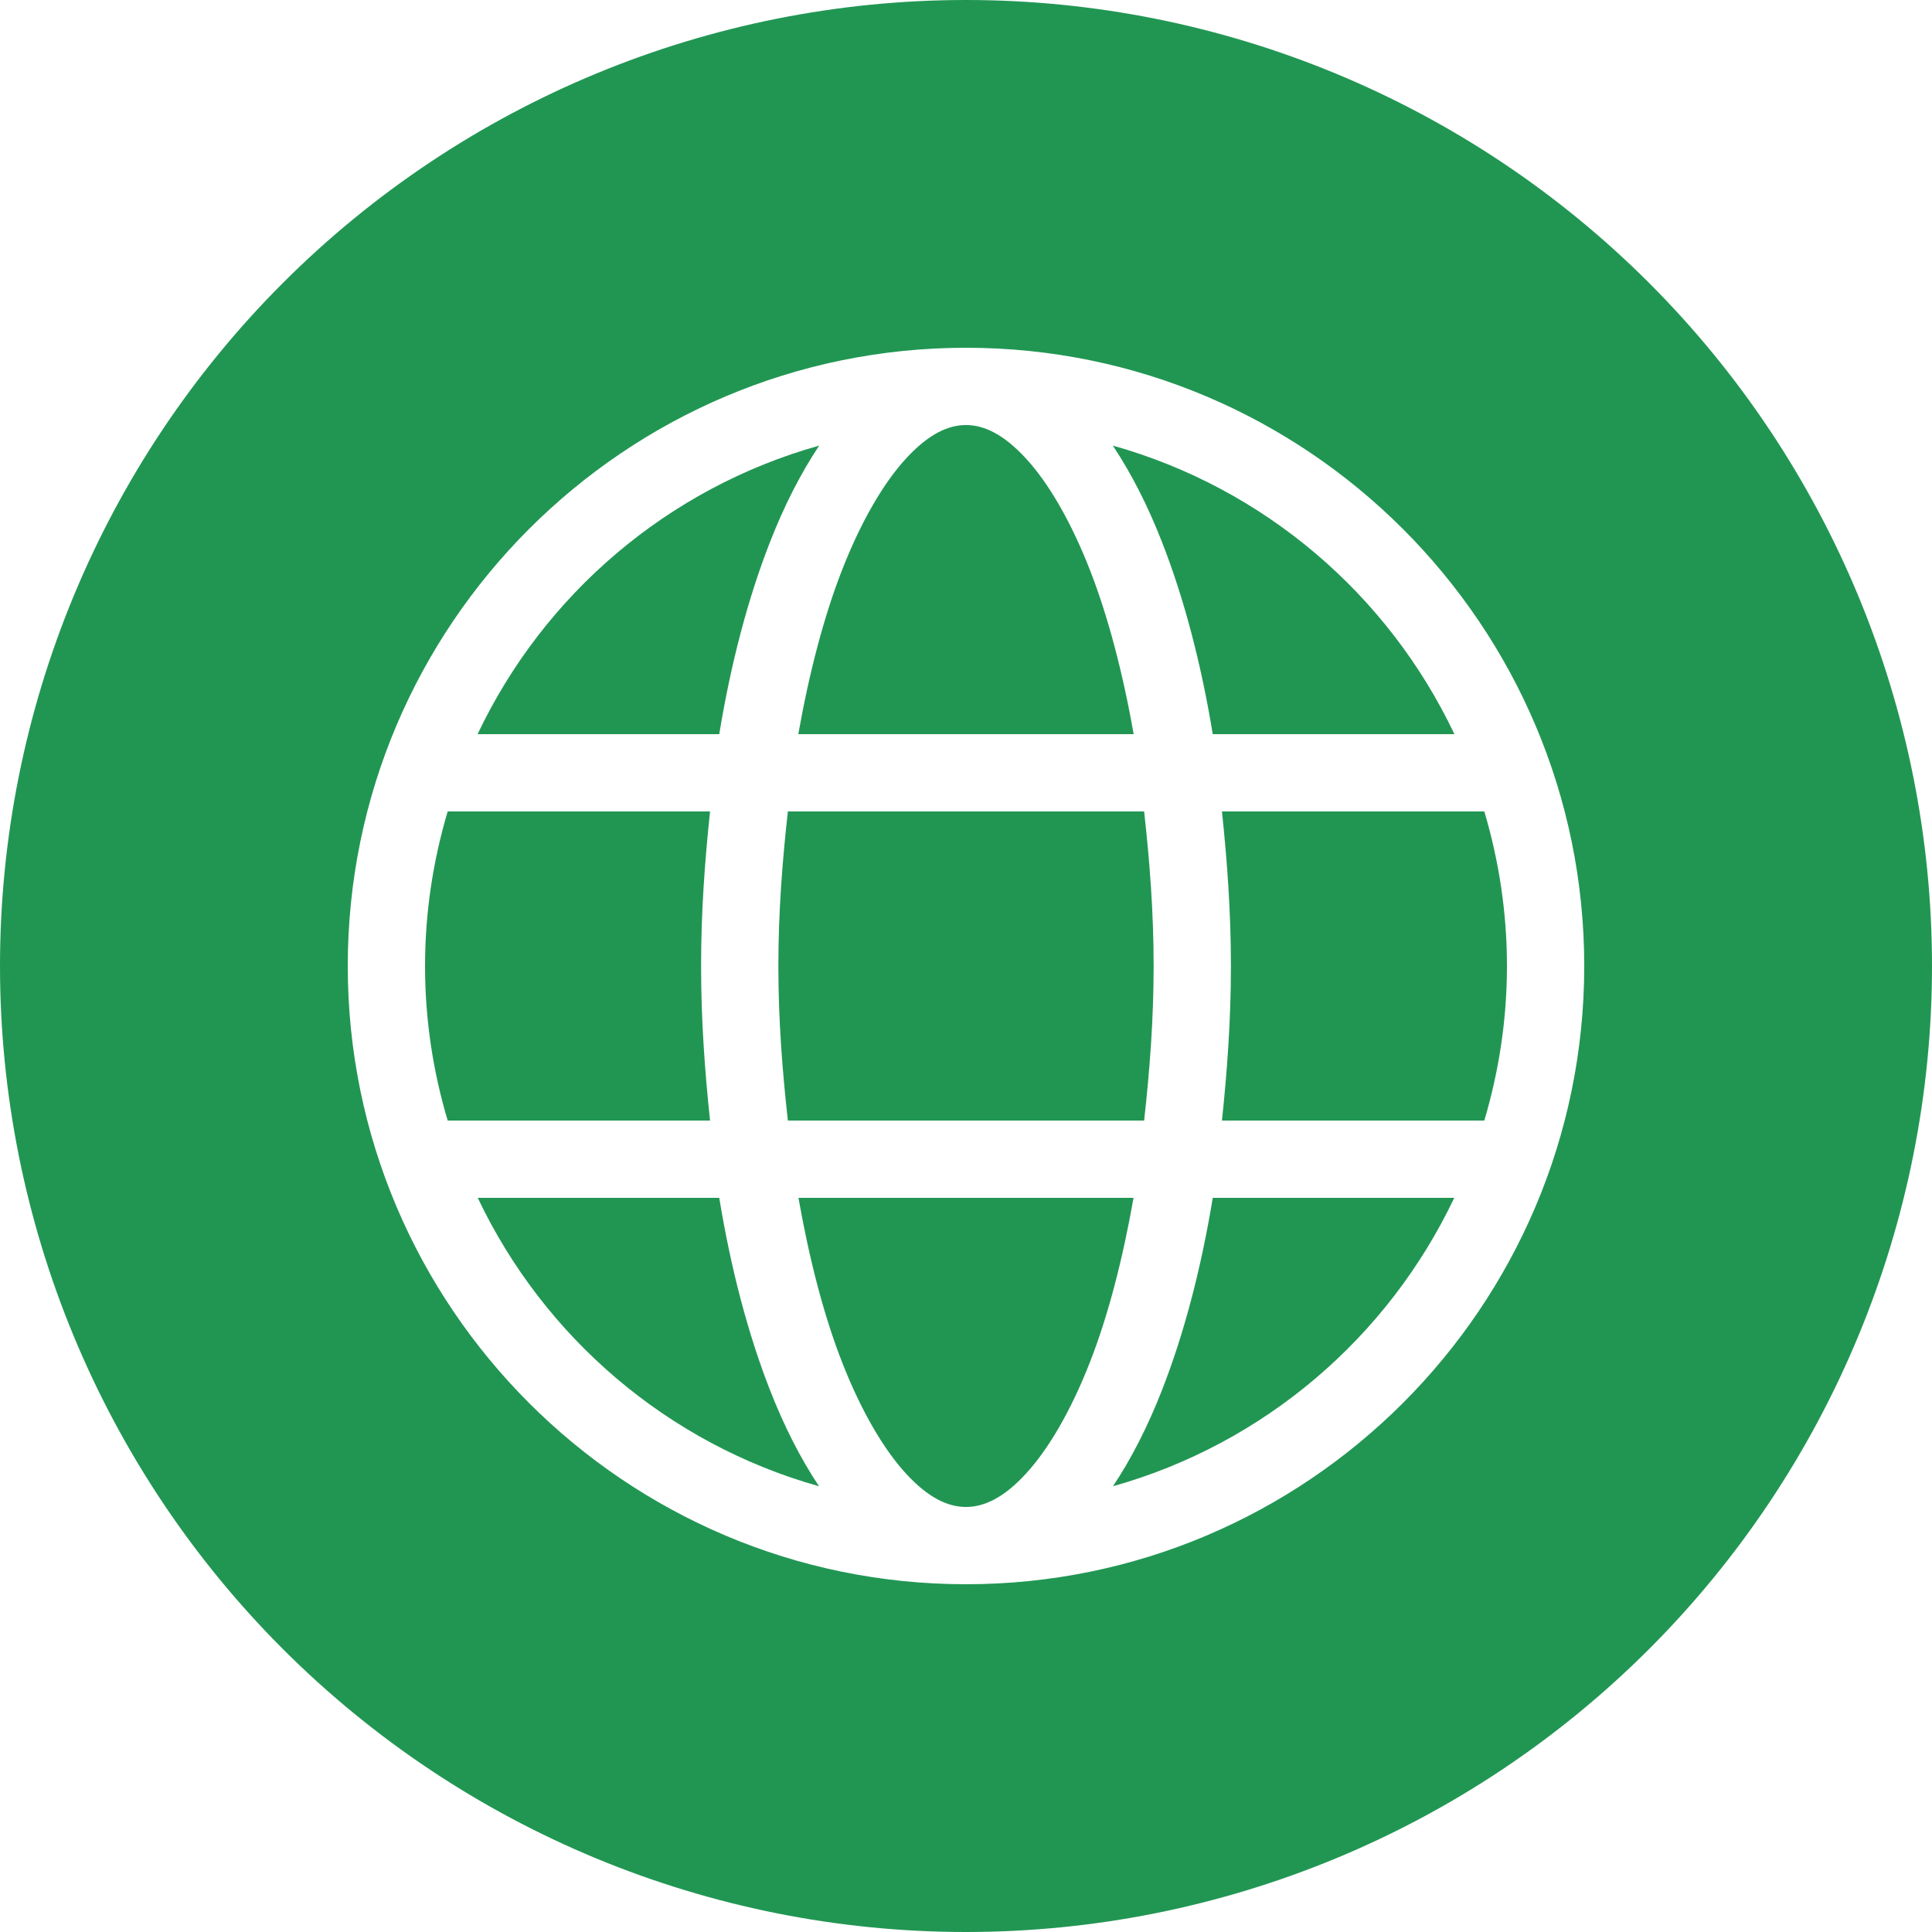
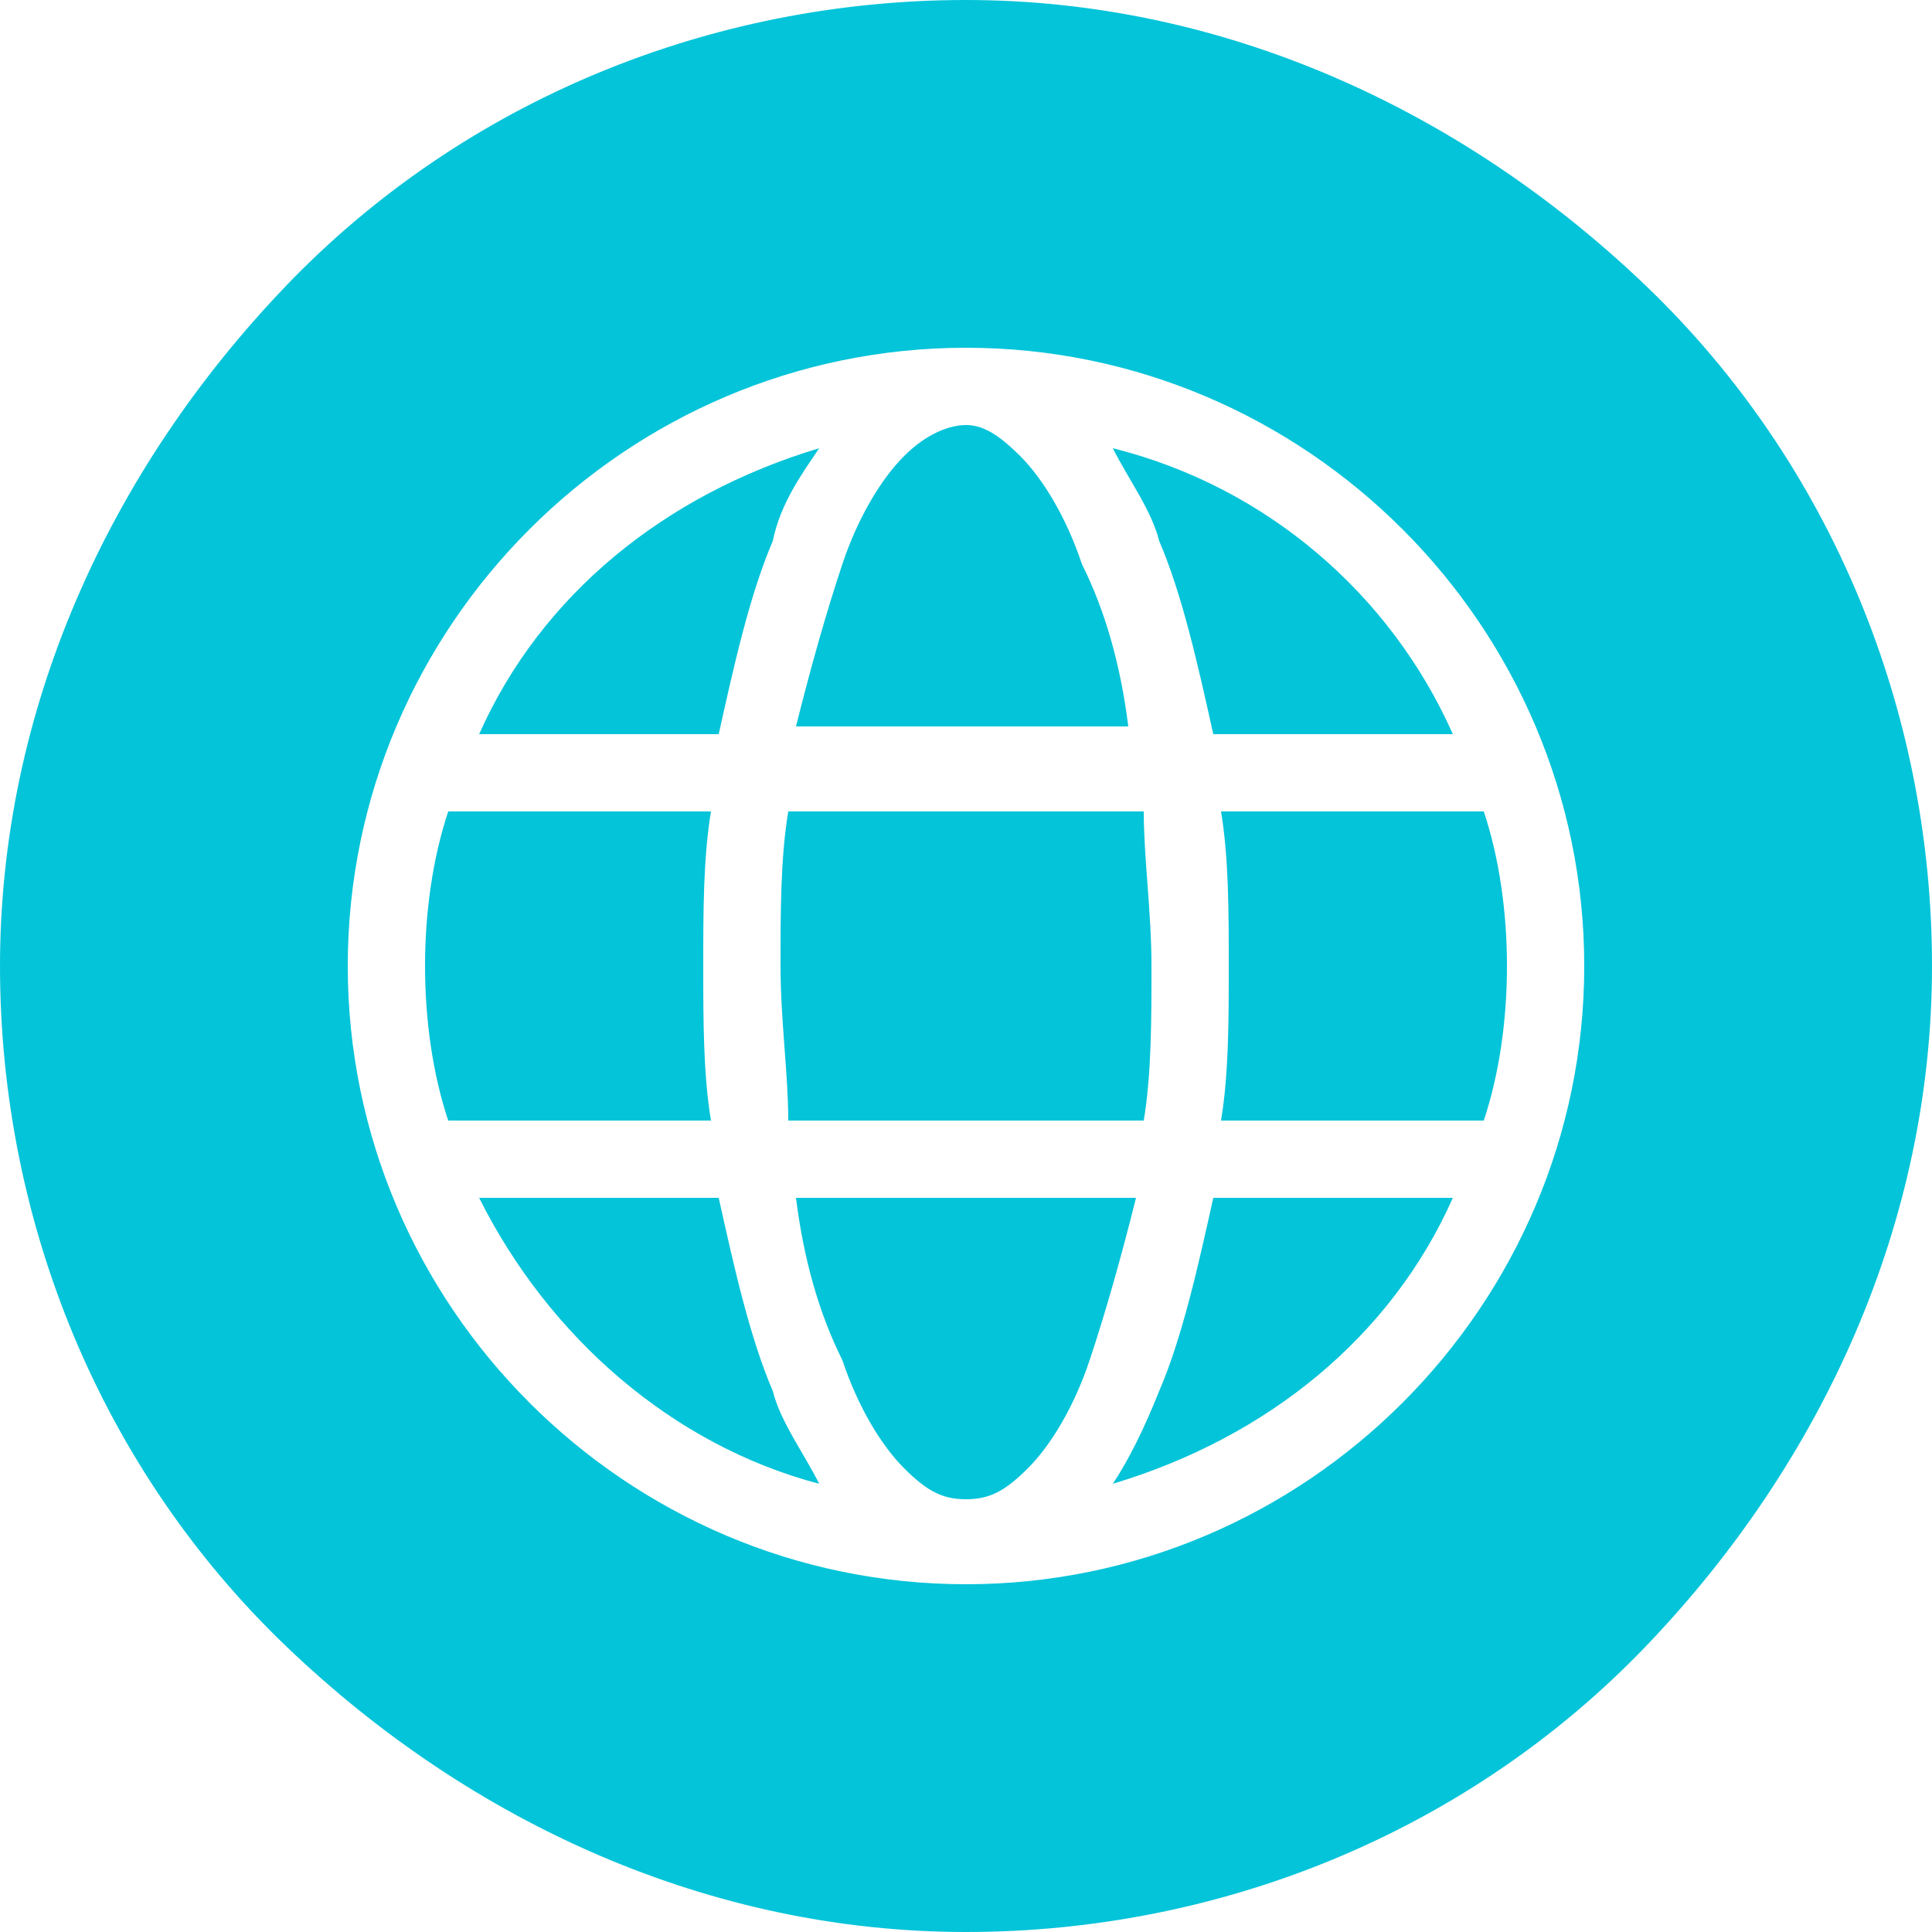
- <svg xmlns="http://www.w3.org/2000/svg" xmlns:xlink="http://www.w3.org/1999/xlink" width="25" height="25" viewBox="0 0 25 25" version="1.1">
+ <svg xmlns="http://www.w3.org/2000/svg" version="1.1" id="Capa_1" x="0px" y="0px" viewBox="0 0 25 25" style="enable-background:new 0 0 25 25;" xml:space="preserve">
+   <style type="text/css">
+ 	.st0{fill-rule:evenodd;clip-rule:evenodd;fill:#04C4D9;}
+ </style>
  <g id="Canvas" transform="translate(-4909 -2705)">
    <g id="noun_376853_cc">
      <g id="Group">
        <g id="Vector">
-           <use xlink:href="#path0_fill" transform="translate(4909 2705)" fill="#219653" />
+           <g transform="translate(4909 2705)">
+             <path id="path0_fill" class="st0" d="M12.5,0C9.2,0,6,1.3,3.7,3.7S0,9.2,0,12.5s1.3,6.5,3.7,8.8S9.2,25,12.5,25       s6.5-1.3,8.8-3.7s3.7-5.5,3.7-8.8S23.7,6,21.3,3.7S15.8,0,12.5,0L12.5,0z M12.5,4.5c4.4,0,8,3.6,8,8s-3.6,8-8,8s-8-3.6-8-8       S8.1,4.5,12.5,4.5z M12.5,5.5c-0.2,0-0.5,0.1-0.8,0.4s-0.6,0.8-0.8,1.4c-0.2,0.6-0.4,1.3-0.6,2.1h4.3c-0.1-0.8-0.3-1.5-0.6-2.1       c-0.2-0.6-0.5-1.1-0.8-1.4S12.7,5.5,12.5,5.5z M10.6,5.8C8.6,6.4,7,7.7,6.2,9.5h3.1C9.5,8.6,9.7,7.7,10,7       C10.1,6.5,10.4,6.1,10.6,5.8z M14.4,5.8C14.6,6.2,14.9,6.6,15,7c0.3,0.7,0.5,1.6,0.7,2.5h3.1C18,7.7,16.4,6.3,14.4,5.8z        M5.8,10.5c-0.2,0.6-0.3,1.3-0.3,2s0.1,1.4,0.3,2h3.4c-0.1-0.6-0.1-1.3-0.1-2s0-1.4,0.1-2H5.8z M10.2,10.5       c-0.1,0.6-0.1,1.3-0.1,2s0.1,1.4,0.1,2h4.6c0.1-0.6,0.1-1.3,0.1-2s-0.1-1.4-0.1-2H10.2z M15.8,10.5c0.1,0.6,0.1,1.3,0.1,2       s0,1.4-0.1,2h3.4c0.2-0.6,0.3-1.3,0.3-2s-0.1-1.4-0.3-2H15.8z M6.2,15.5c0.9,1.8,2.5,3.2,4.4,3.7c-0.2-0.4-0.5-0.8-0.6-1.2       c-0.3-0.7-0.5-1.6-0.7-2.5H6.2z M10.3,15.5c0.1,0.8,0.3,1.5,0.6,2.1c0.2,0.6,0.5,1.1,0.8,1.4s0.5,0.4,0.8,0.4s0.5-0.1,0.8-0.4       s0.6-0.8,0.8-1.4c0.2-0.6,0.4-1.3,0.6-2.1H10.3z M15.7,15.5c-0.2,0.9-0.4,1.8-0.7,2.5c-0.2,0.5-0.4,0.9-0.6,1.2       c2-0.6,3.6-1.9,4.4-3.7H15.7z" />
+           </g>
        </g>
      </g>
    </g>
  </g>
-   <defs>
-     <path id="path0_fill" fill-rule="evenodd" d="M 12.5 8.88178e-16C 9.185 1.77636e-15 6.005 1.317 3.661 3.661C 1.317 6.005 2.66454e-15 9.185 0 12.5C 3.55271e-15 15.815 1.317 18.995 3.661 21.339C 6.005 23.683 9.185 25 12.5 25C 15.815 25 18.995 23.683 21.339 21.339C 23.683 18.995 25 15.815 25 12.5C 25 9.185 23.683 6.005 21.339 3.661C 18.995 1.317 15.815 1.44329e-15 12.5 0L 12.5 8.88178e-16ZM 12.5 4.5C 16.912 4.5 20.5 8.088 20.5 12.5C 20.5 16.912 16.912 20.5 12.5 20.5C 8.088 20.5 4.5 16.912 4.5 12.5C 4.5 8.088 8.088 4.5 12.5 4.5ZM 12.5 5.5C 12.269 5.5 12.015 5.617 11.727 5.93C 11.438 6.242 11.144 6.741 10.895 7.379C 10.662 7.976 10.472 8.7 10.33 9.5L 14.67 9.5C 14.528 8.7 14.338 7.976 14.105 7.379C 13.856 6.741 13.562 6.242 13.273 5.93C 12.985 5.617 12.731 5.5 12.5 5.5ZM 10.6 5.766C 8.641 6.316 7.037 7.693 6.18 9.5L 9.307 9.5C 9.459 8.574 9.682 7.734 9.963 7.016C 10.148 6.542 10.361 6.126 10.6 5.766ZM 14.4 5.766C 14.639 6.126 14.852 6.542 15.037 7.016C 15.318 7.734 15.541 8.574 15.693 9.5L 18.82 9.5C 17.963 7.693 16.359 6.316 14.4 5.766ZM 5.793 10.5C 5.605 11.134 5.5 11.804 5.5 12.5C 5.5 13.196 5.604 13.866 5.793 14.5L 9.188 14.5C 9.12 13.857 9.072 13.196 9.072 12.5C 9.072 11.804 9.12 11.143 9.188 10.5L 5.793 10.5ZM 10.195 10.5C 10.124 11.138 10.072 11.801 10.072 12.5C 10.072 13.2 10.124 13.861 10.195 14.5L 14.805 14.5C 14.876 13.861 14.928 13.2 14.928 12.5C 14.928 11.801 14.876 11.138 14.805 10.5L 10.195 10.5ZM 15.812 10.5C 15.88 11.143 15.928 11.804 15.928 12.5C 15.928 13.196 15.88 13.857 15.812 14.5L 19.207 14.5C 19.395 13.866 19.5 13.196 19.5 12.5C 19.5 11.804 19.395 11.134 19.207 10.5L 15.812 10.5ZM 6.182 15.5C 7.039 17.305 8.641 18.682 10.598 19.232C 10.359 18.873 10.148 18.459 9.963 17.986C 9.682 17.268 9.459 16.426 9.307 15.5L 6.182 15.5ZM 10.332 15.5C 10.473 16.3 10.662 17.027 10.895 17.623C 11.144 18.262 11.438 18.759 11.727 19.072C 12.015 19.385 12.269 19.5 12.5 19.5C 12.731 19.5 12.985 19.385 13.273 19.072C 13.562 18.759 13.856 18.262 14.105 17.623C 14.338 17.027 14.527 16.3 14.668 15.5L 10.332 15.5ZM 15.693 15.5C 15.541 16.426 15.318 17.268 15.037 17.986C 14.852 18.459 14.641 18.873 14.402 19.232C 16.359 18.682 17.961 17.305 18.818 15.5L 15.693 15.5Z" />
-   </defs>
</svg>
